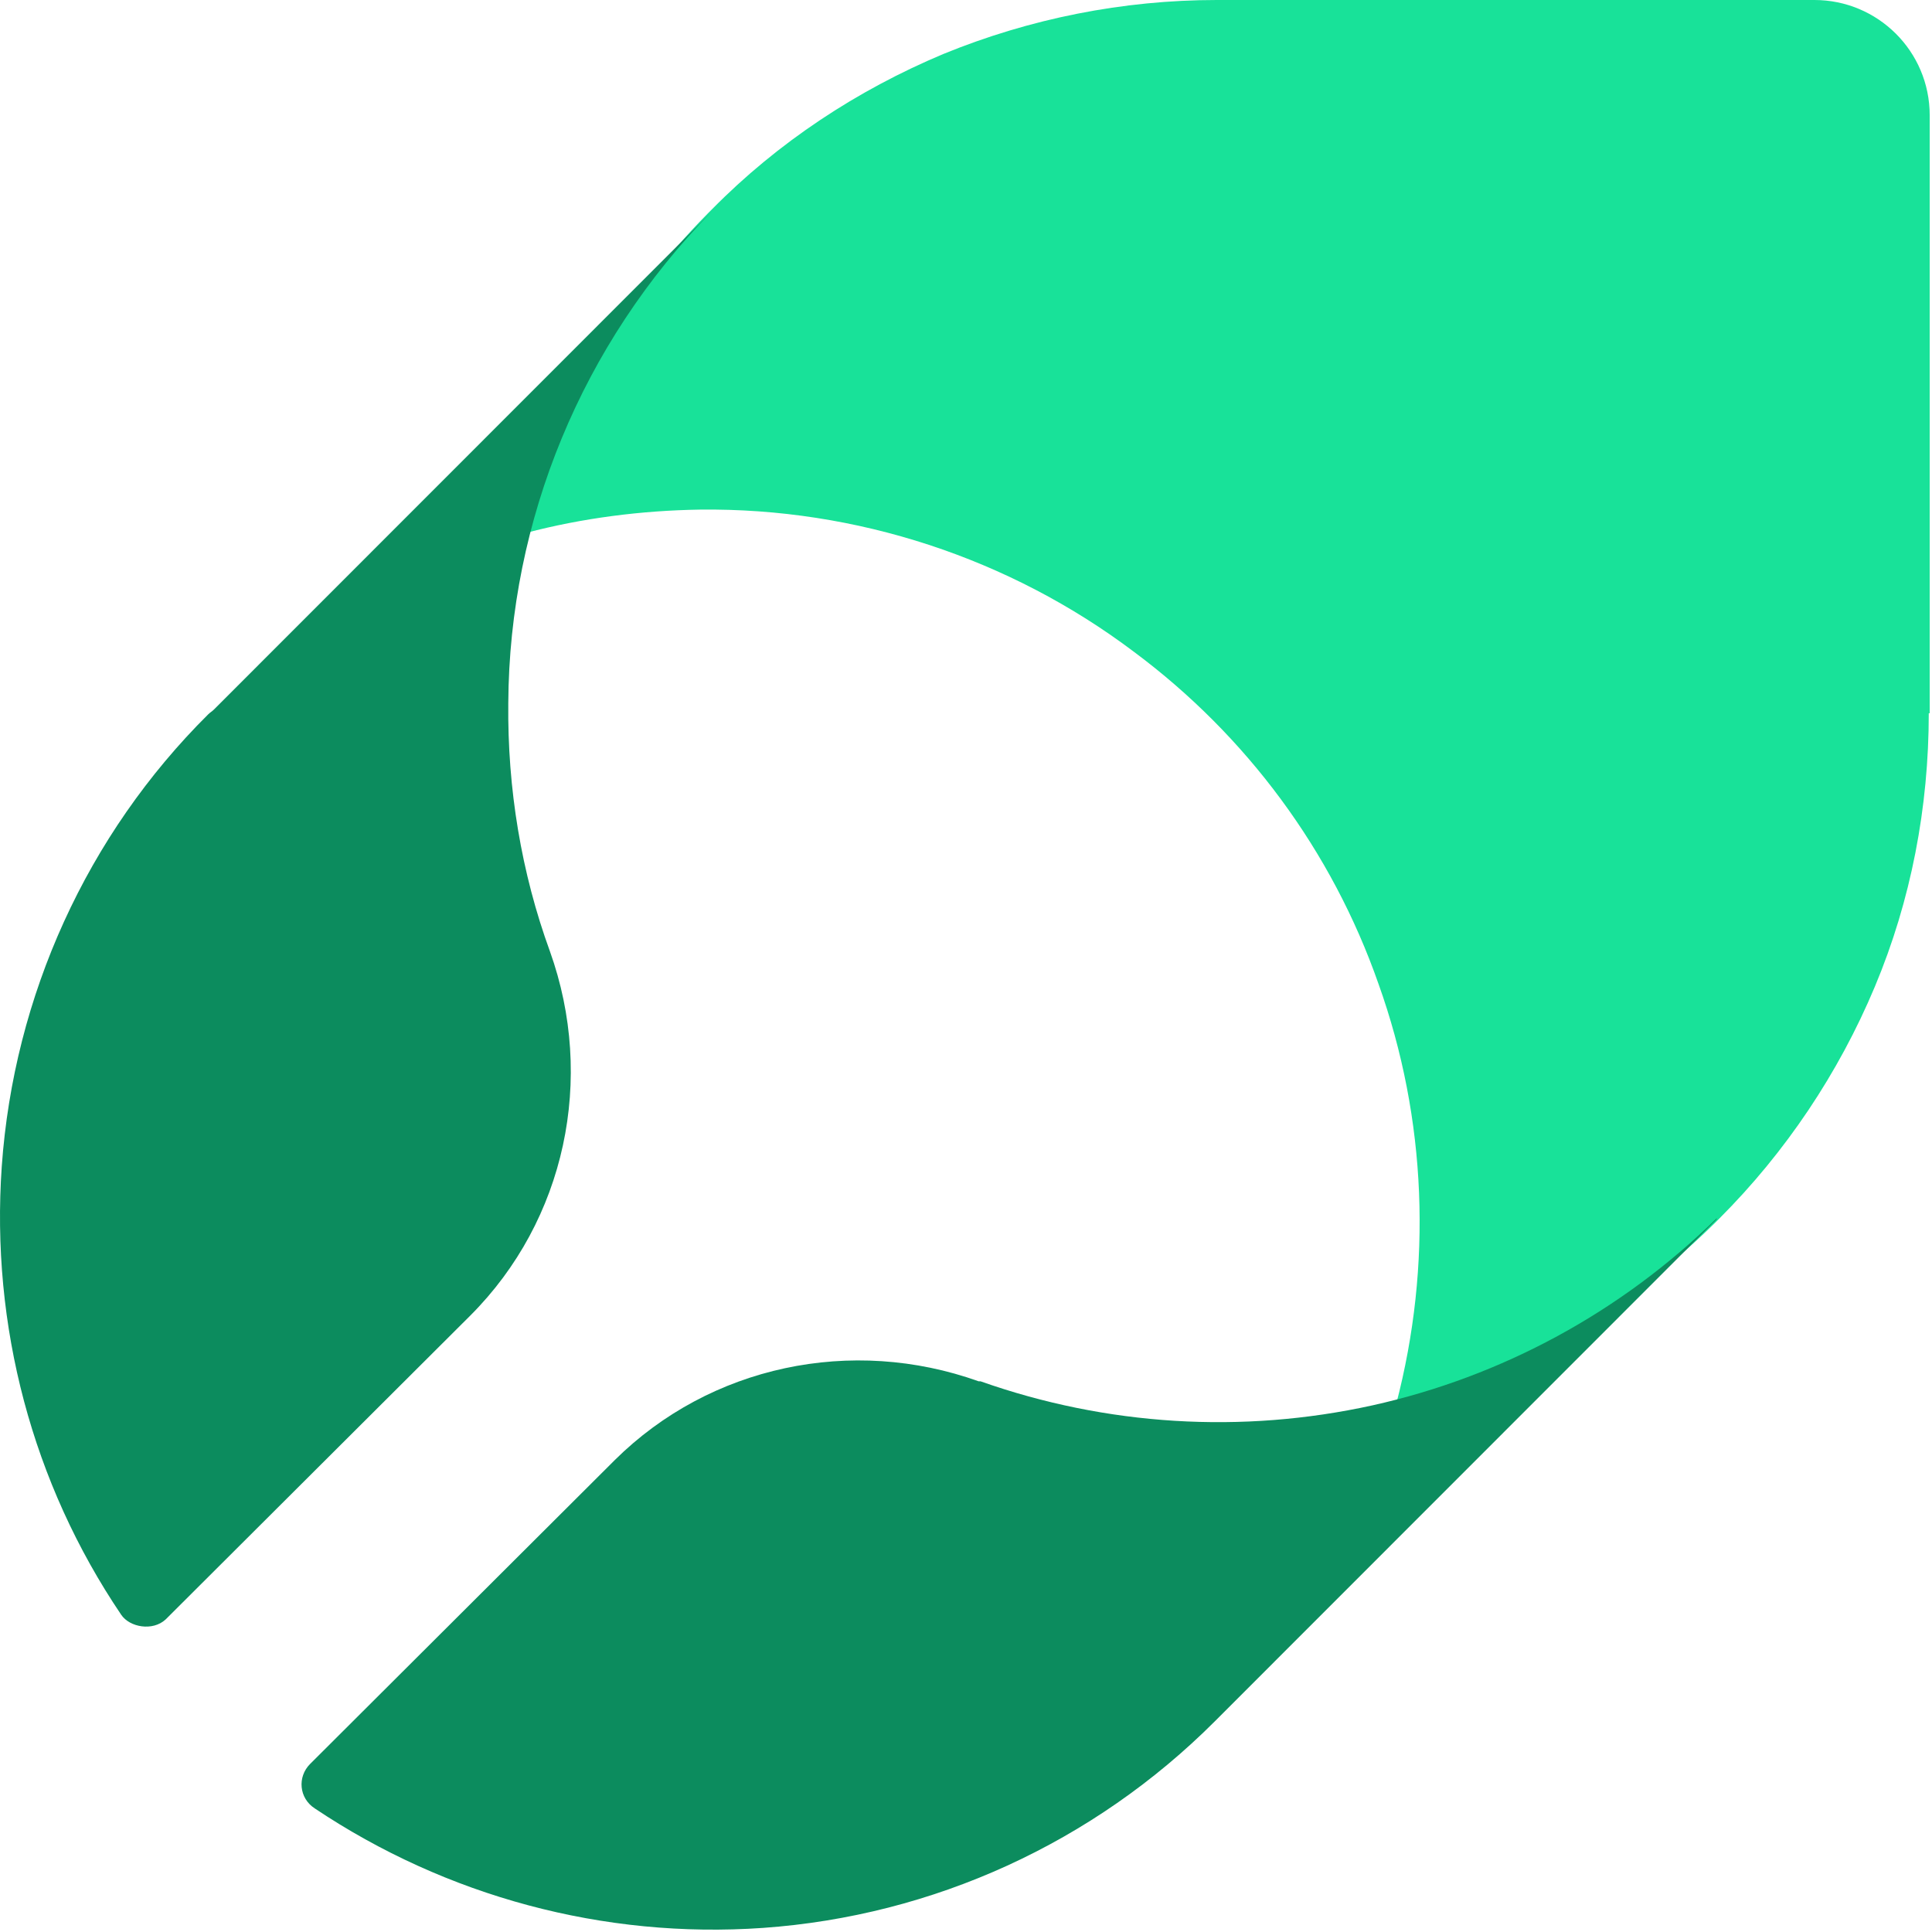
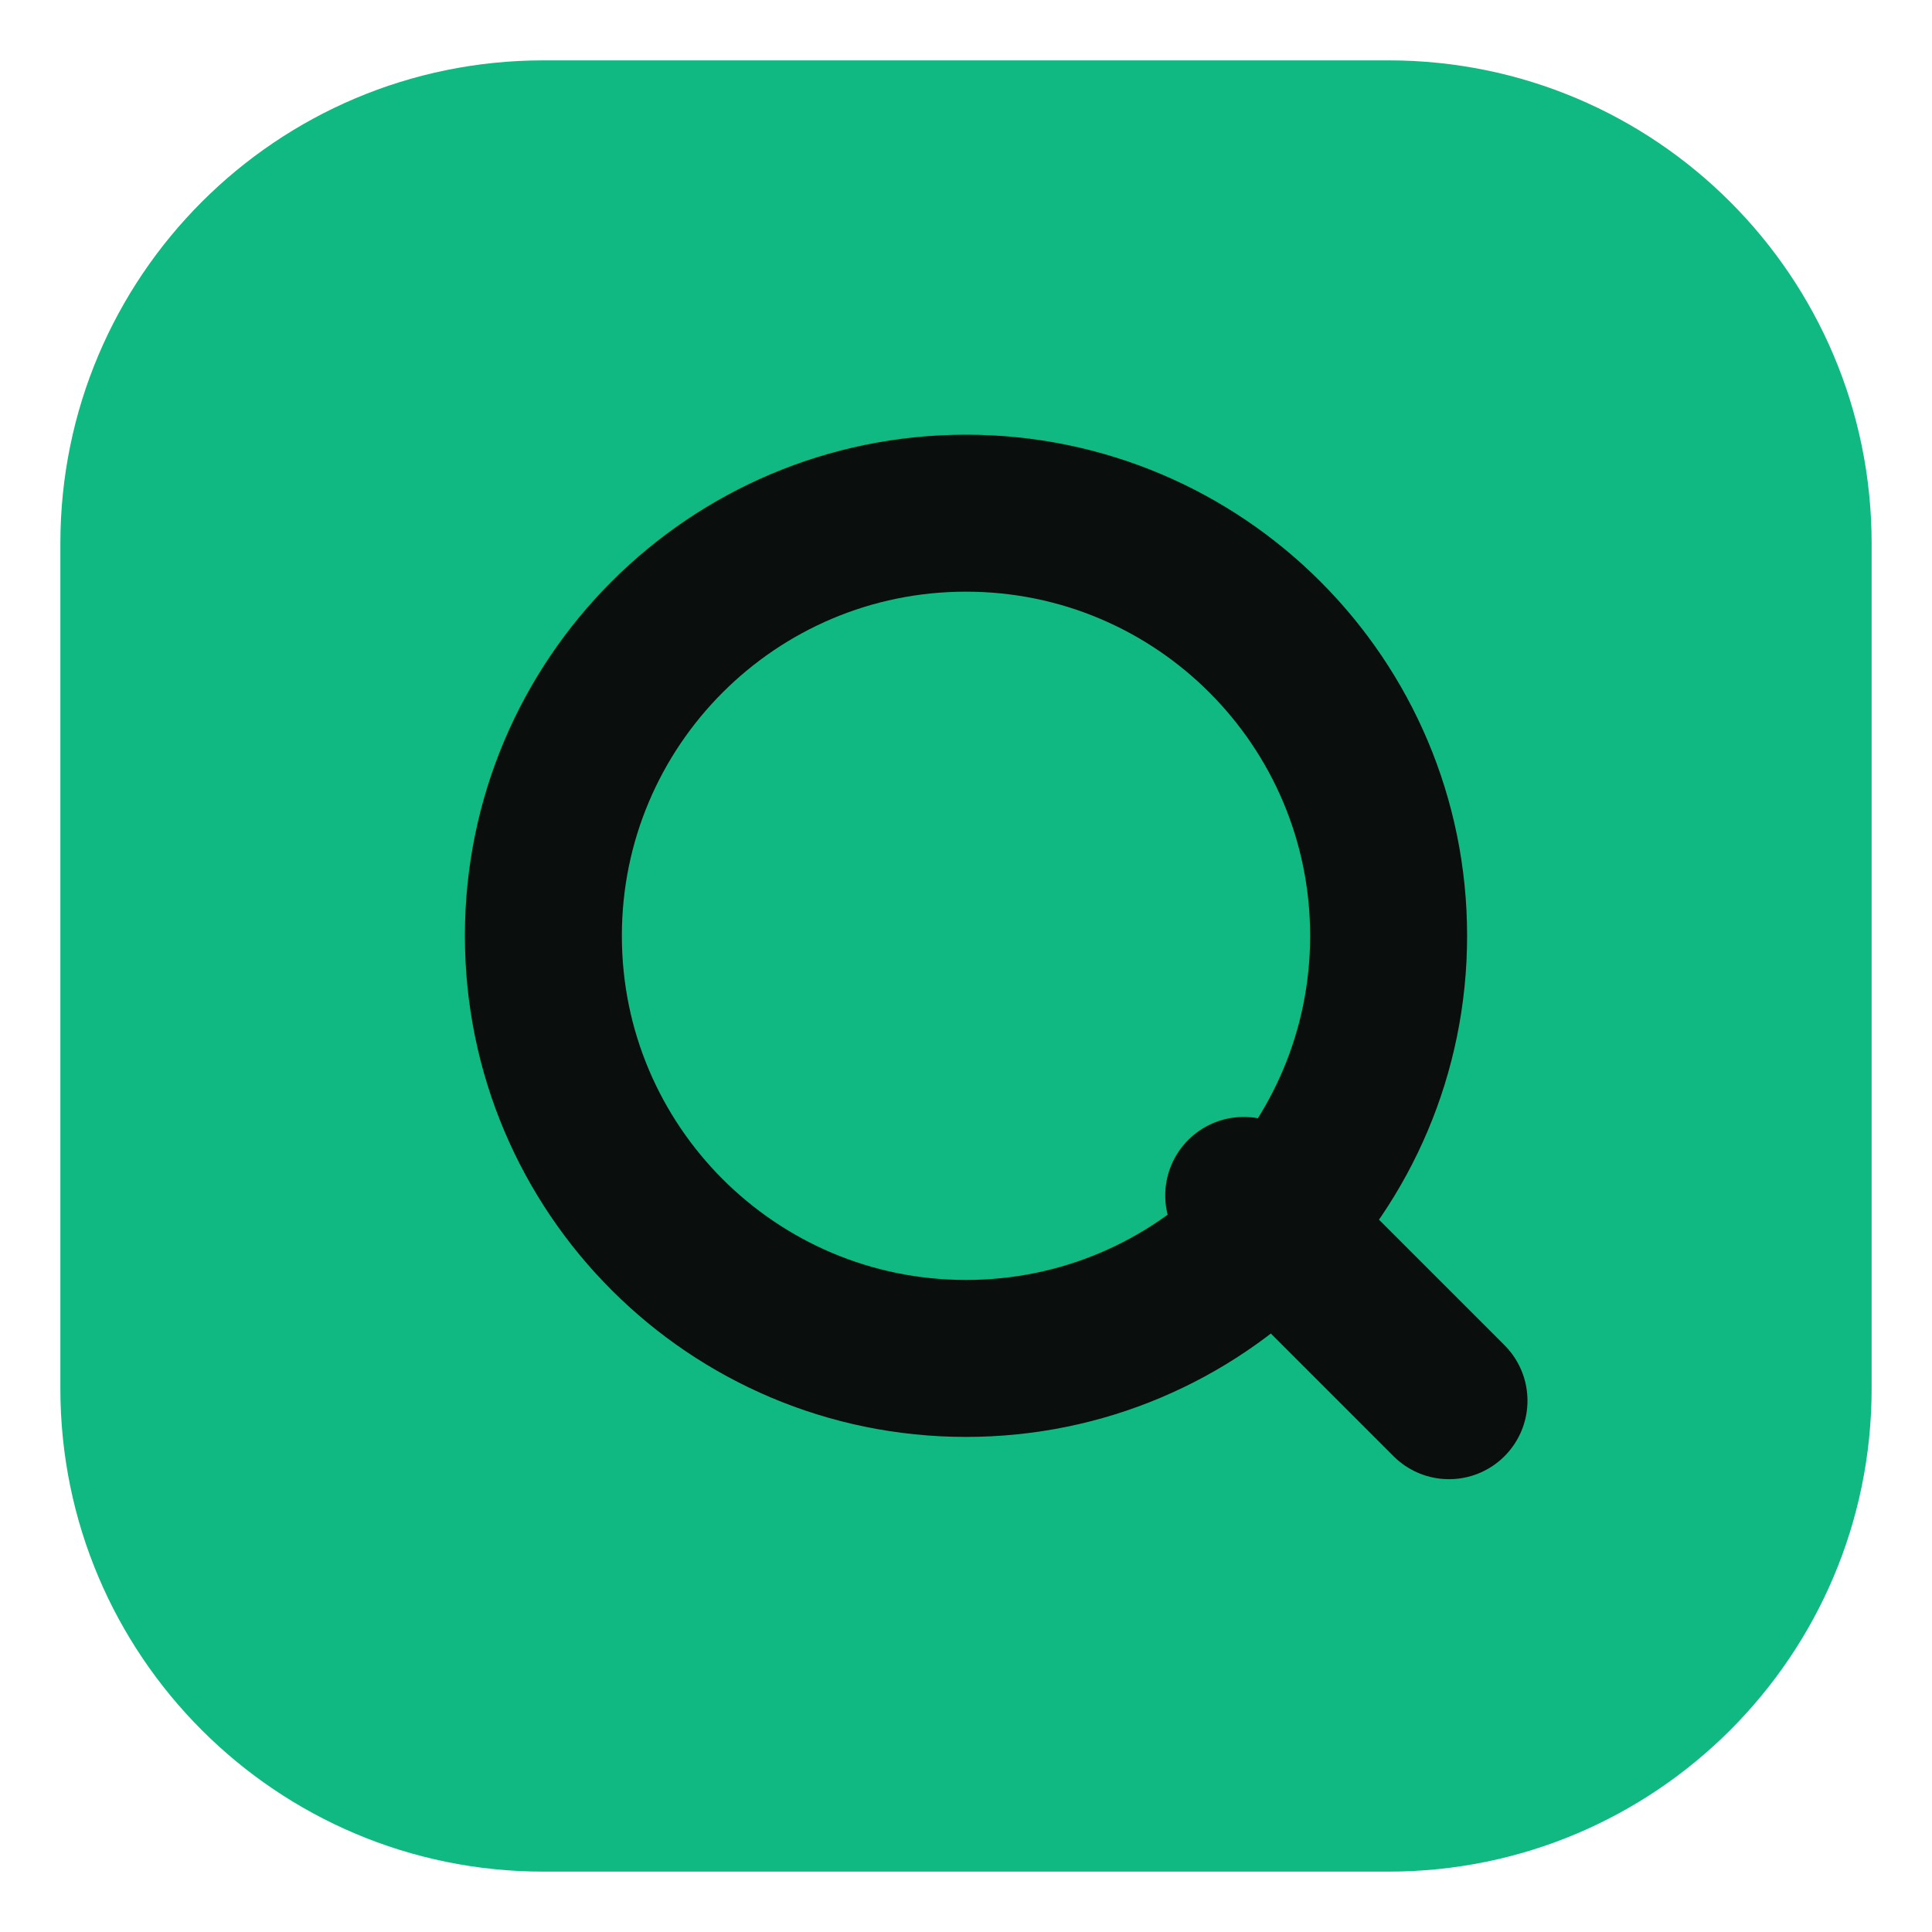
- <svg xmlns="http://www.w3.org/2000/svg" width="502" height="502" viewBox="0 0 502 502" fill="none">
-   <path d="M501.402 185.33V29.962C501.402 13.29 487.876 0 471.453 0H316.156C291.763 0 267.611 4.832 245.15 14.014C222.689 23.438 202.16 36.969 185.012 54.367L183.804 55.575C161.101 78.53 144.92 107.042 136.708 138.454C151.441 134.588 166.656 132.655 181.871 132.413C222.447 131.93 262.298 144.978 294.661 169.383C323.885 191.13 346.104 221.092 358.18 255.645C370.739 290.681 372.188 328.859 362.769 364.862C393.925 356.647 422.666 340.457 445.611 317.744L446.818 316.536C463.966 299.38 477.732 278.841 487.151 256.37C496.571 233.898 501.16 209.735 501.16 185.33H501.402Z" fill="#18E299" />
-   <path d="M132.071 182.706C132.312 135.044 151.32 89.307 184.764 55.125L55.557 184.391C55.076 184.873 54.594 185.113 54.113 185.595C22.593 216.888 3.586 258.774 0.458 303.066C-2.43 344.47 8.397 385.392 31.496 419.575C33.699 422.835 39.677 423.907 43.046 420.778L122.206 341.822C146.989 317.028 154.689 280.198 142.899 247.219C135.44 226.758 131.831 204.852 132.071 182.706Z" fill="#0C8C5E" />
-   <path d="M446.067 316.547C421.284 340.86 390.245 357.71 356.56 365.172C322.634 372.635 287.506 370.468 254.783 358.914C254.783 358.914 254.542 358.914 254.301 358.914C221.338 347.118 184.525 354.821 159.742 379.375L80.581 458.331C77.212 461.701 77.694 467.238 81.784 469.885C115.95 492.754 156.855 503.827 198.24 500.938C242.512 497.809 284.137 478.792 315.656 447.258L316.859 446.054L446.067 316.788V316.547Z" fill="#0C8C5E" />
+ <svg xmlns="http://www.w3.org/2000/svg" width="32" height="32" viewBox="0 0 32 32">
+   <rect x="1" y="1" width="30" height="30" rx="8" fill="#10B981" />
+   <path d="M16 8.5a7 7 0 1 0 0 14 7 7 0 0 0 0-14zm4.6 11.3 3.4 3.4" stroke="#0A0F0D" stroke-width="2.6" stroke-linecap="round" fill="none" />
</svg>
